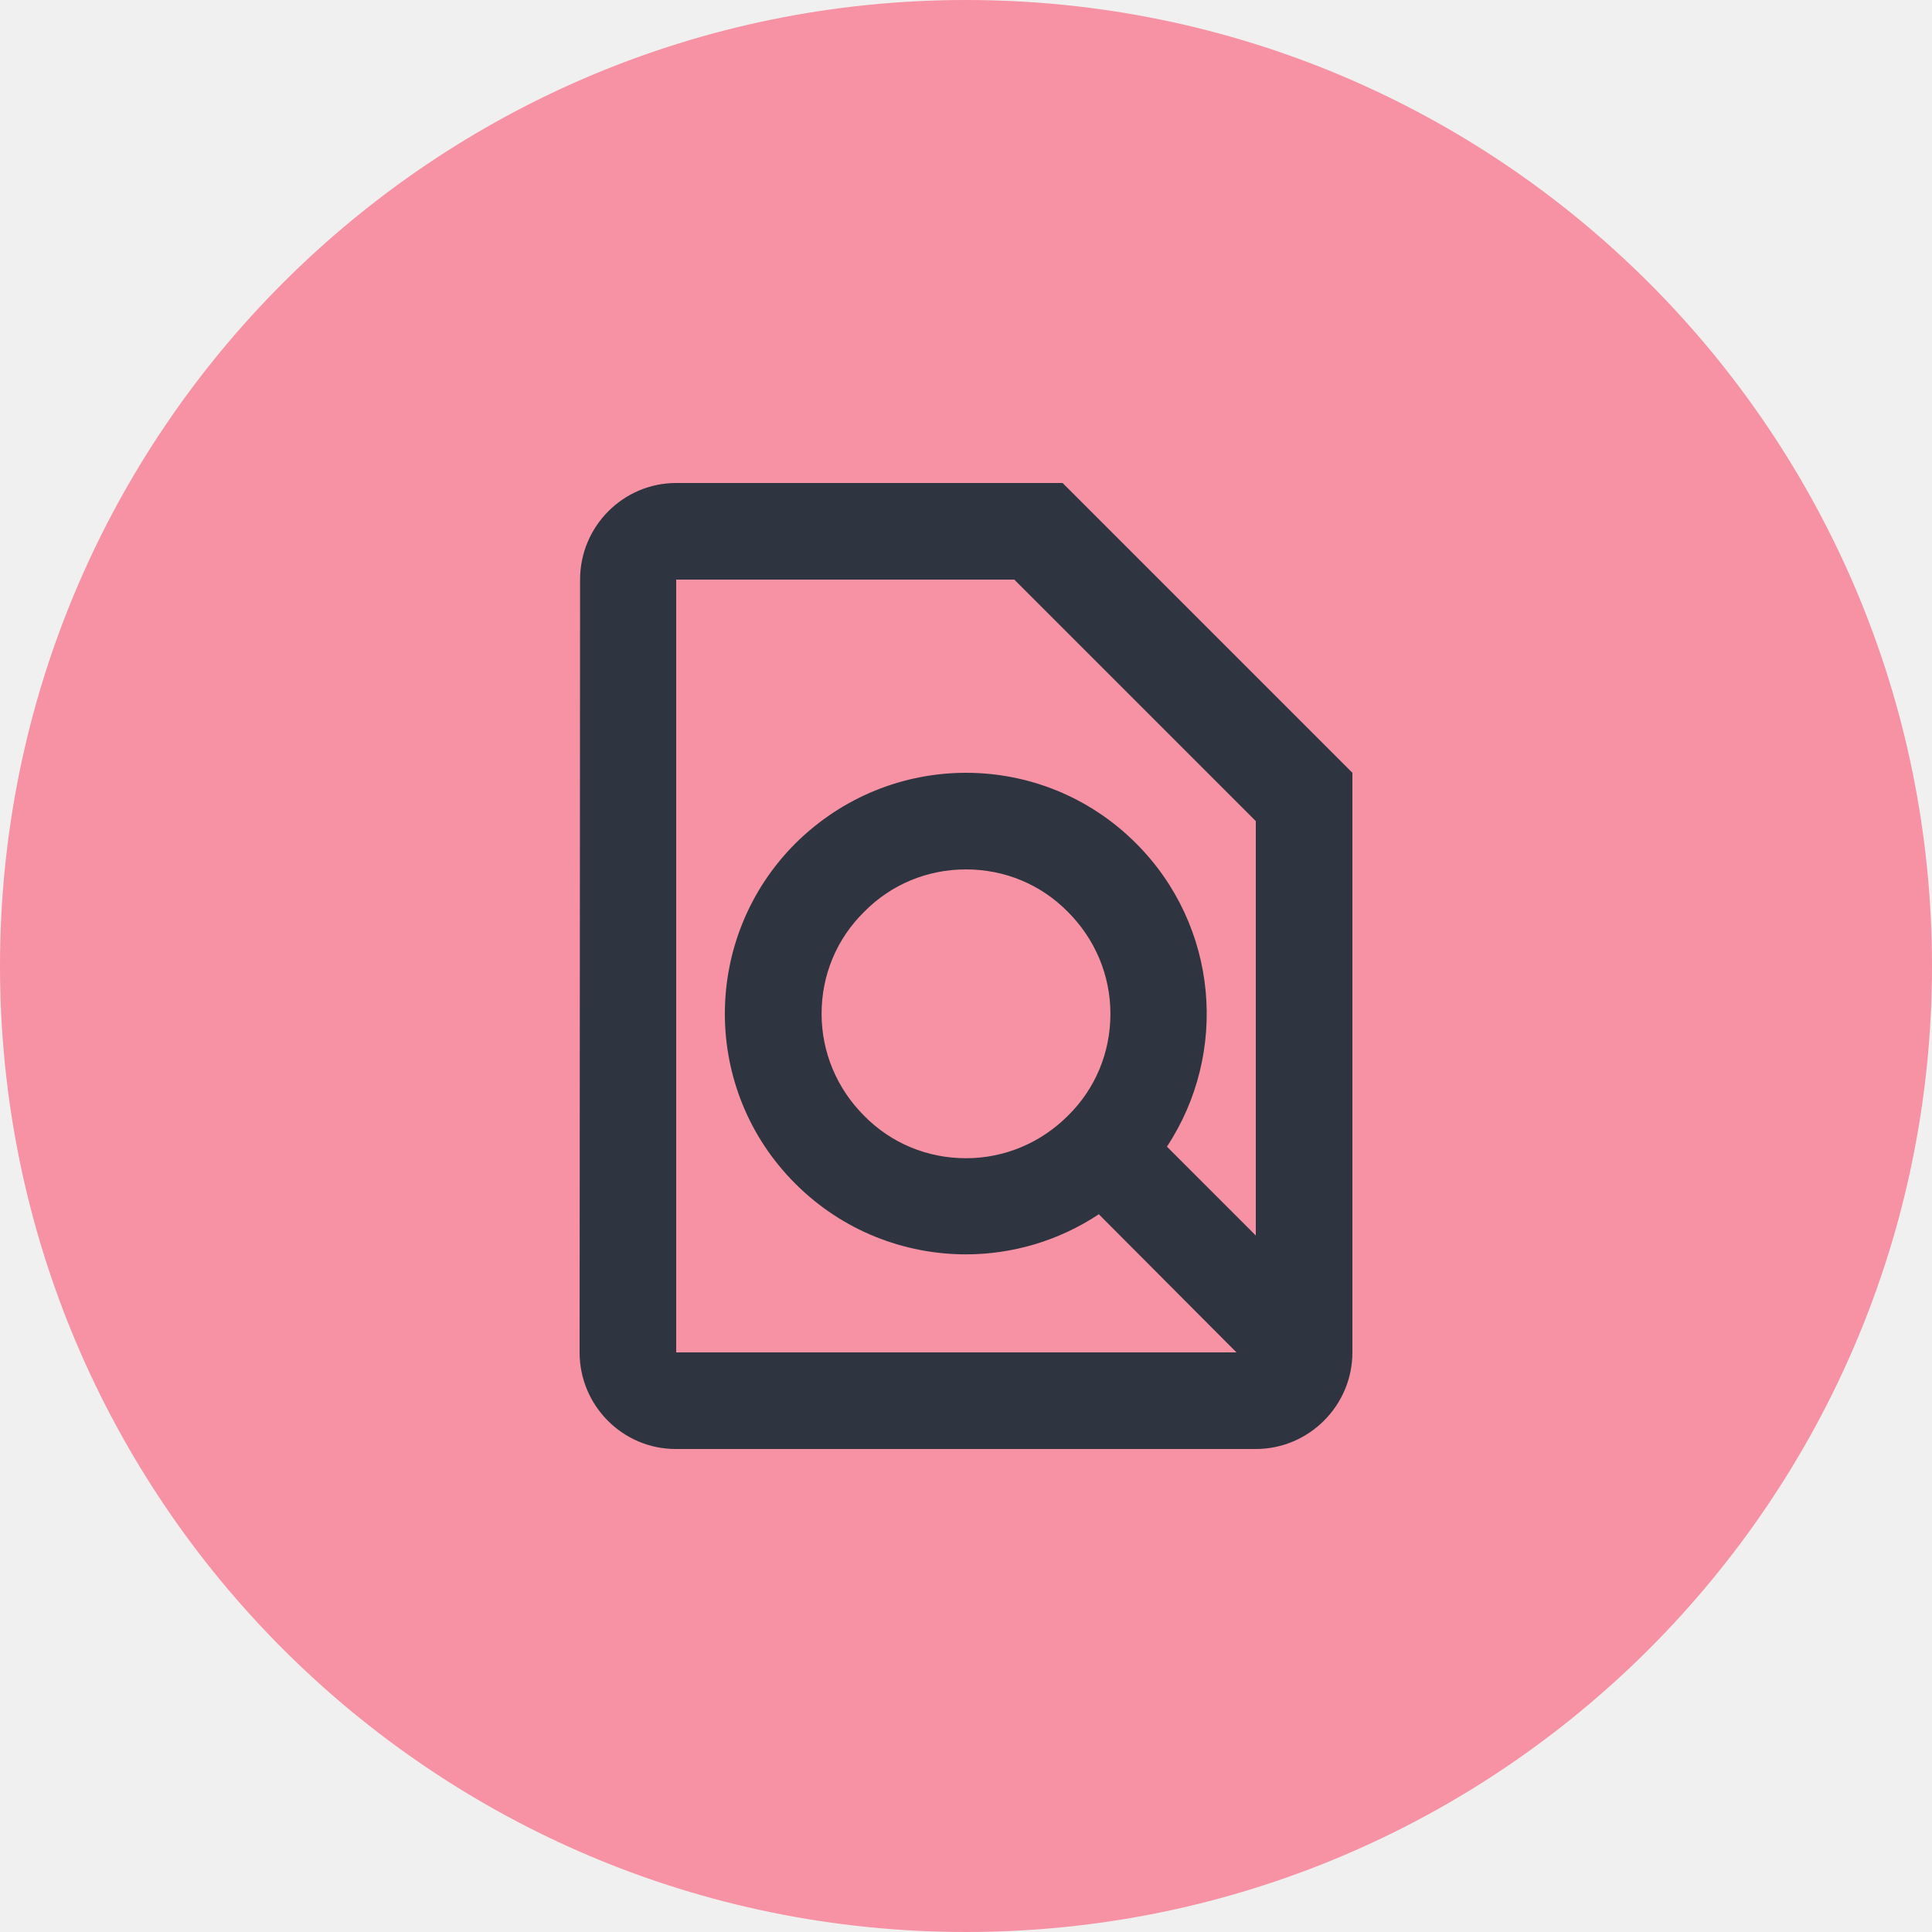
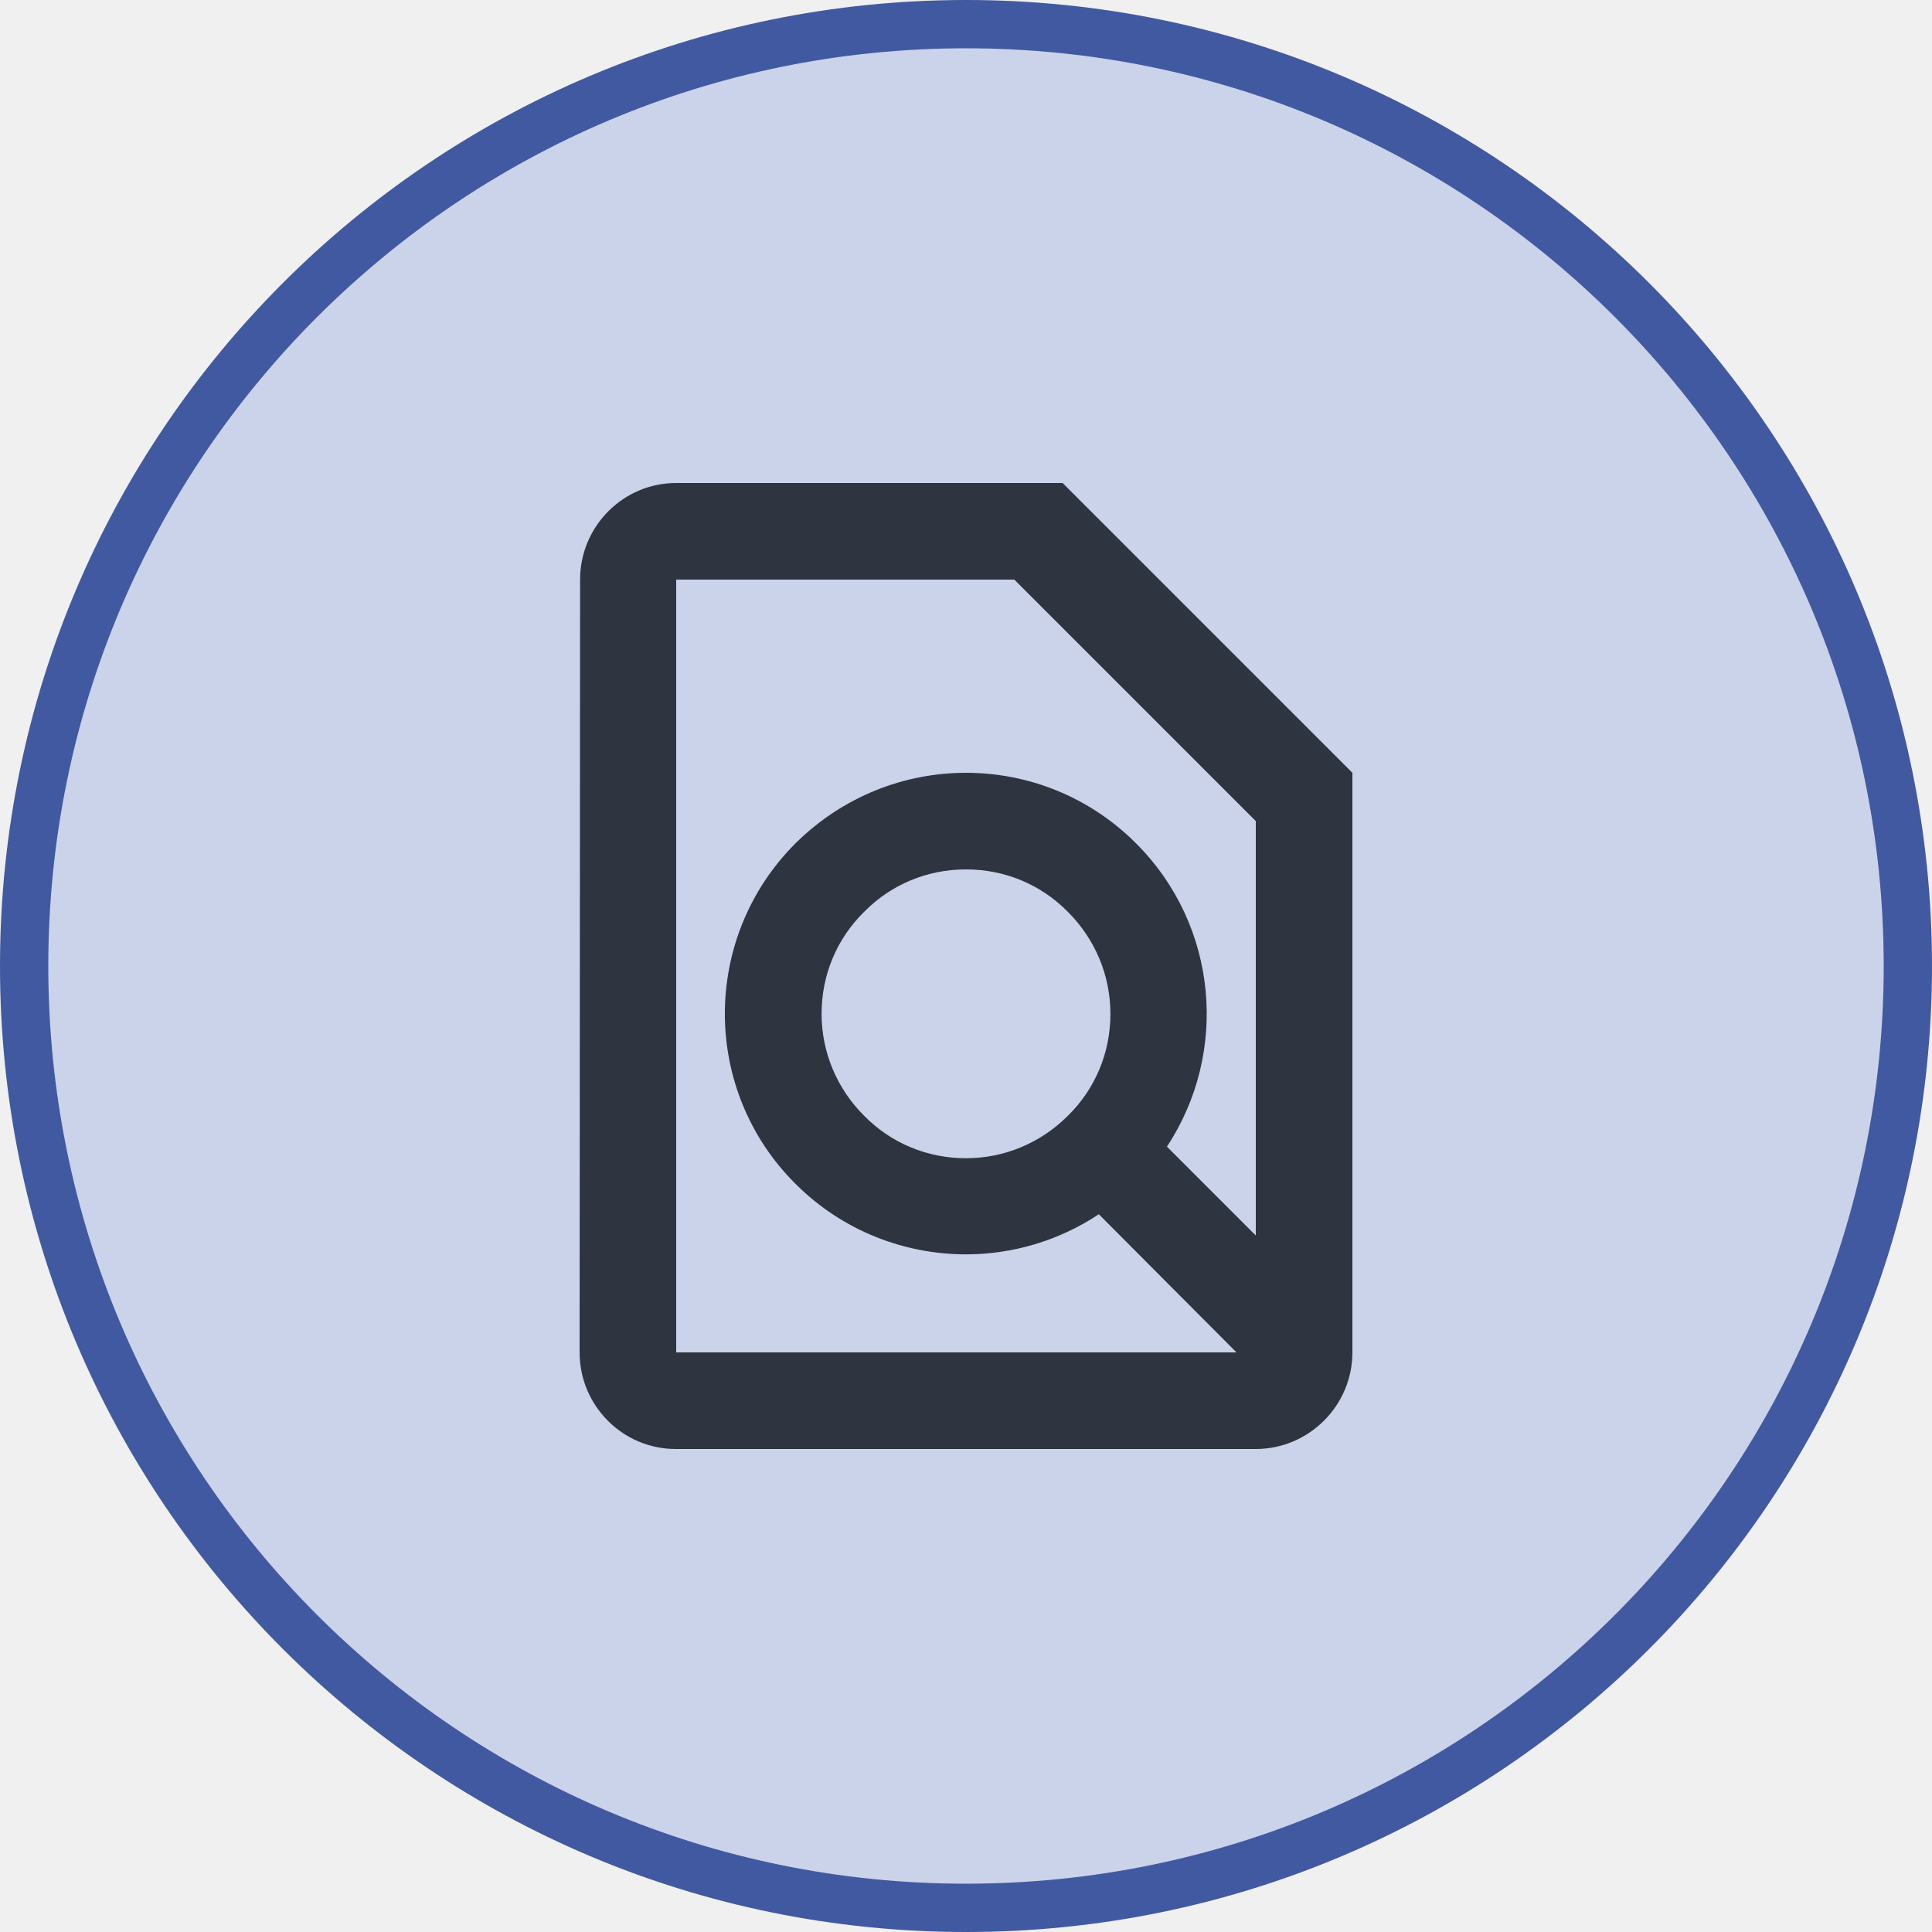
<svg xmlns="http://www.w3.org/2000/svg" width="40" height="40" viewBox="0 0 40 40" fill="none">
-   <circle cx="20" cy="20" r="20" fill="#F692A3" />
-   <g clip-path="url(#clip0_1093_44244)">
+   <circle cx="20" cy="20" r="19.5" fill="#CBD3EA" stroke="#4159A0" />
+   <g clip-path="url(#clip0_1337_54378)">
    <path d="M22 10H14C12.9 10 12.01 10.9 12.01 12L12 28C12 29.1 12.89 30 13.99 30H26C27.1 30 28 29.1 28 28V16L22 10ZM14 12H21L26 17V25.58L24.16 23.74C25.44 21.8 25.23 19.17 23.52 17.46C22.55 16.49 21.28 16 20 16C18.72 16 17.45 16.49 16.47 17.46C14.52 19.41 14.52 22.57 16.47 24.51C17.44 25.48 18.72 25.97 20 25.97C20.96 25.97 21.92 25.69 22.75 25.14L25.6 28H14V12ZM22.11 23.1C21.55 23.66 20.8 23.98 20 23.98C19.2 23.98 18.45 23.67 17.89 23.1C17.33 22.54 17.01 21.79 17.01 20.99C17.01 20.19 17.32 19.44 17.89 18.88C18.45 18.31 19.2 18 20 18C20.8 18 21.55 18.31 22.11 18.88C22.67 19.44 22.99 20.19 22.99 20.99C22.99 21.79 22.68 22.54 22.11 23.1Z" fill="#2E3440" />
  </g>
  <defs>
-     <clipPath id="clip0_1093_44244">
+     <clipPath id="clip0_1337_54378">
      <rect width="24" height="24" fill="white" transform="translate(8 8)" />
    </clipPath>
  </defs>
</svg>
